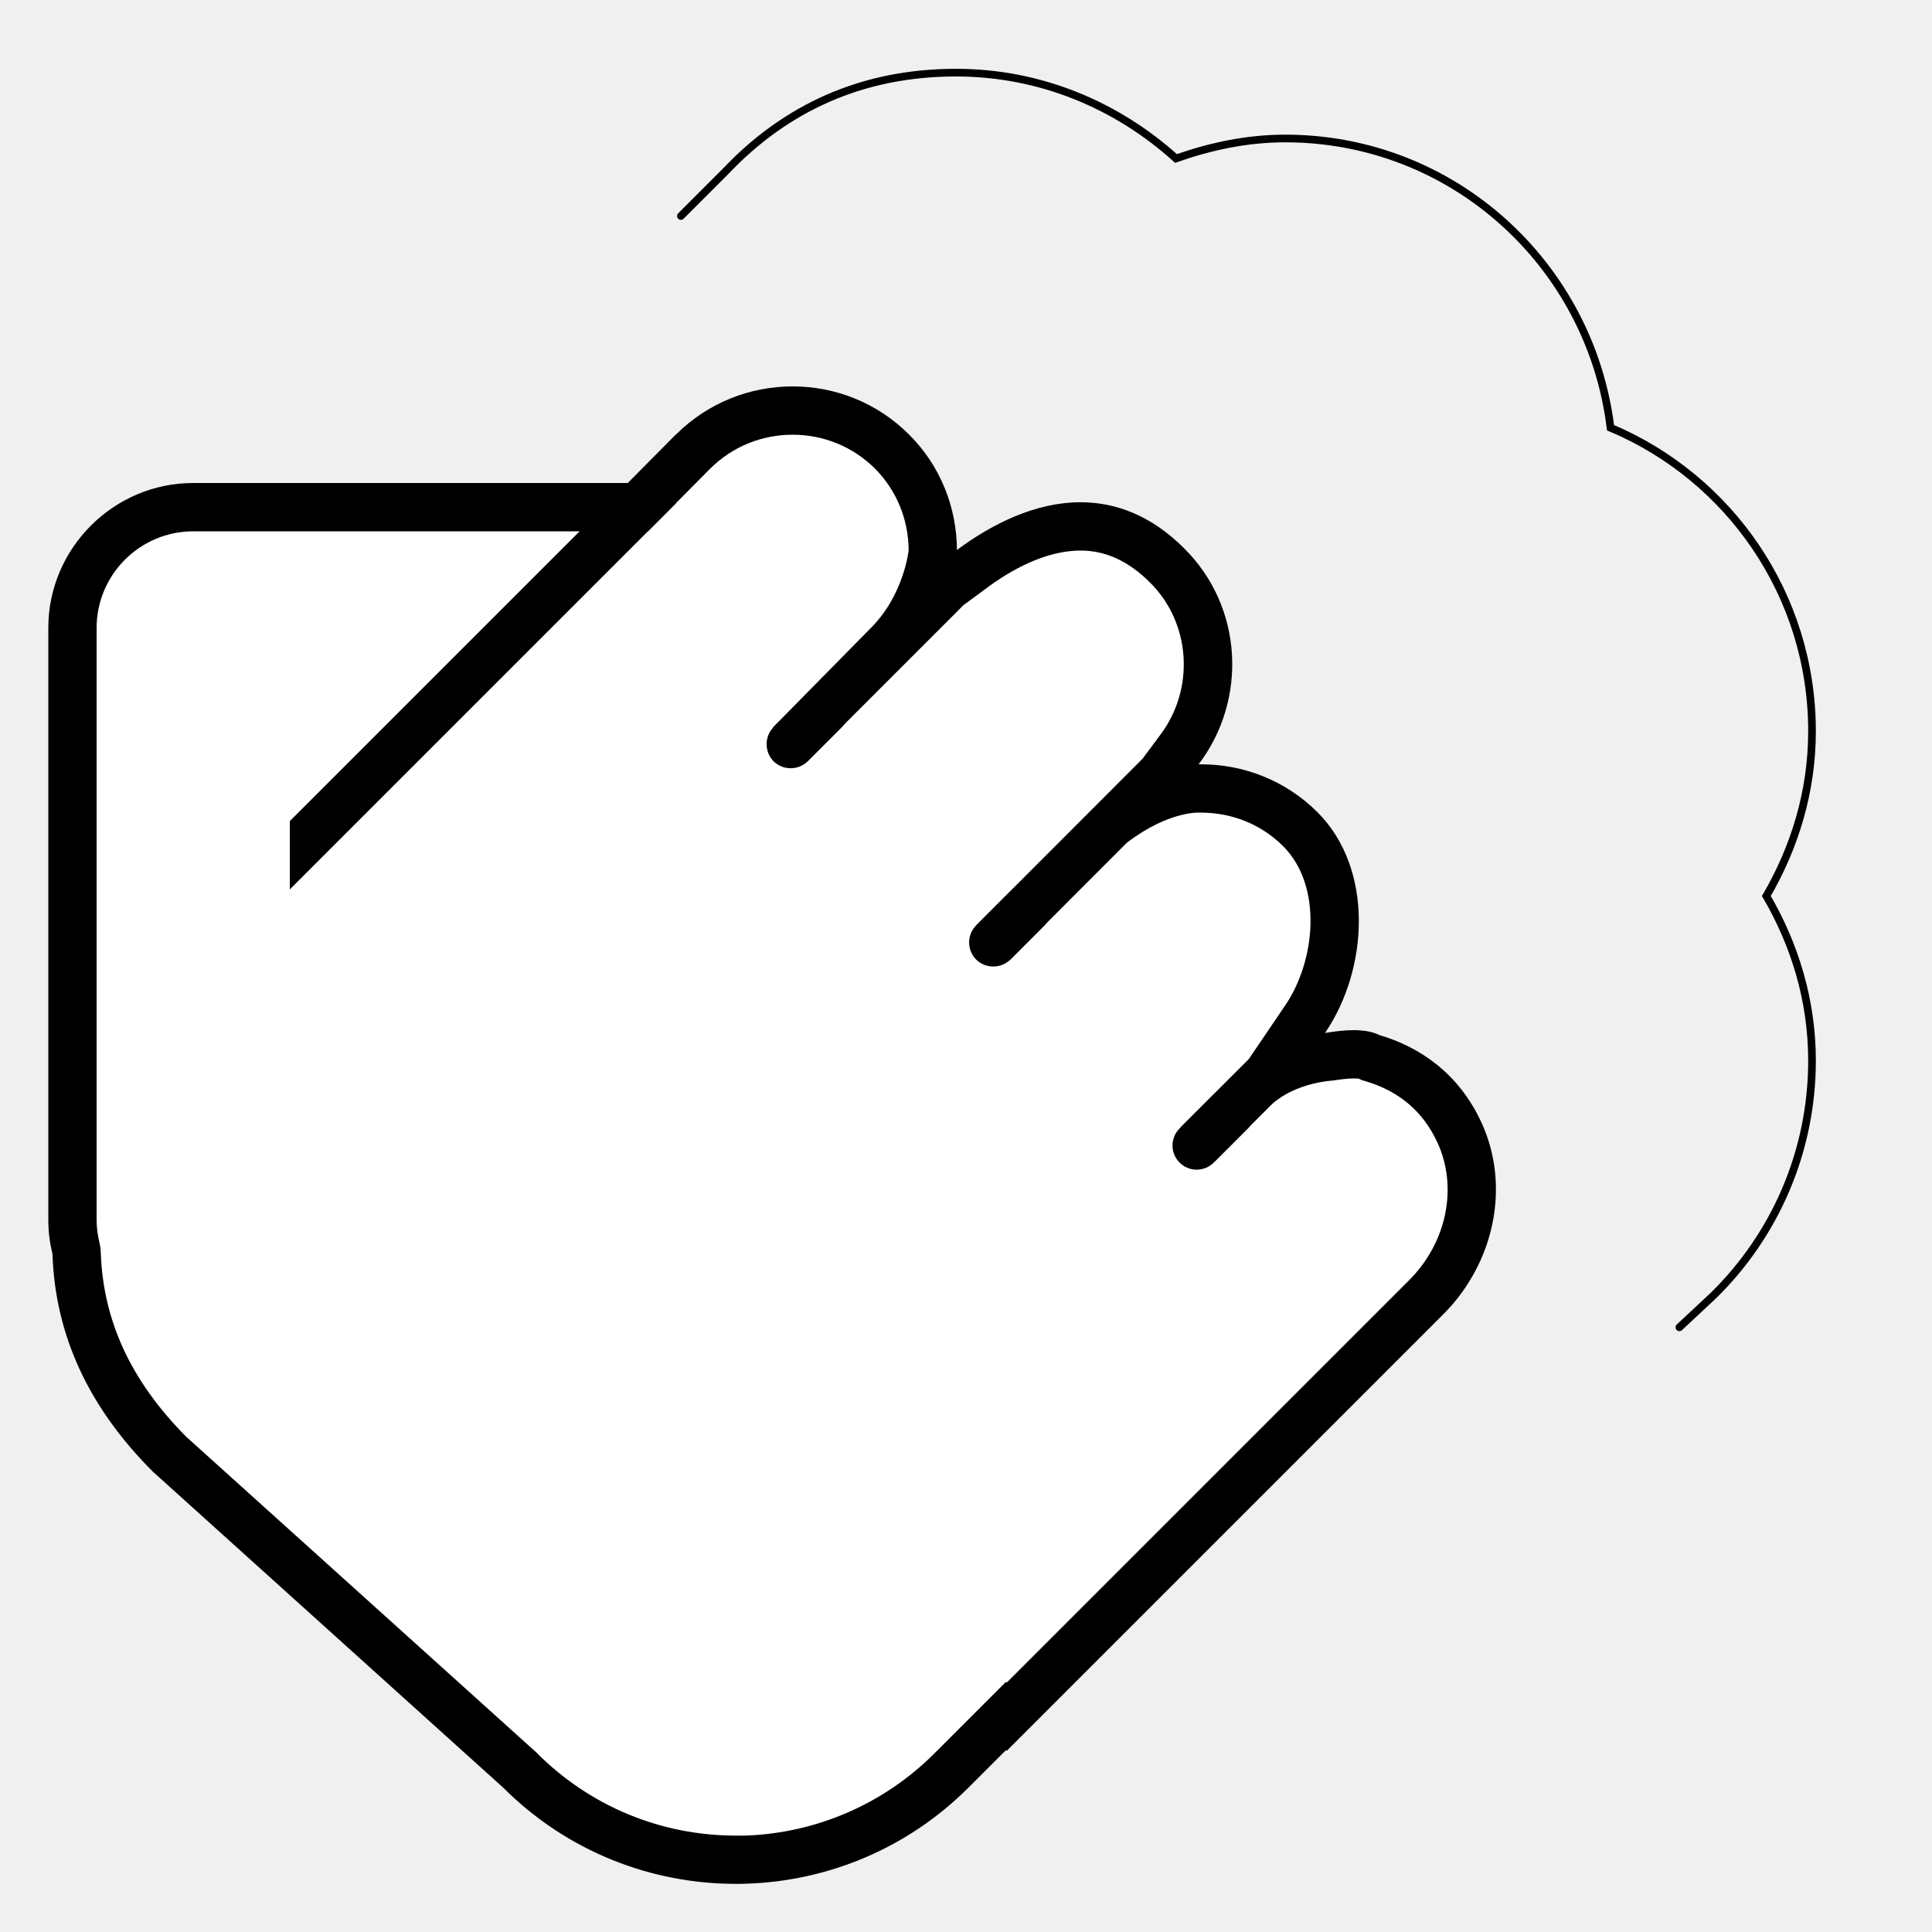
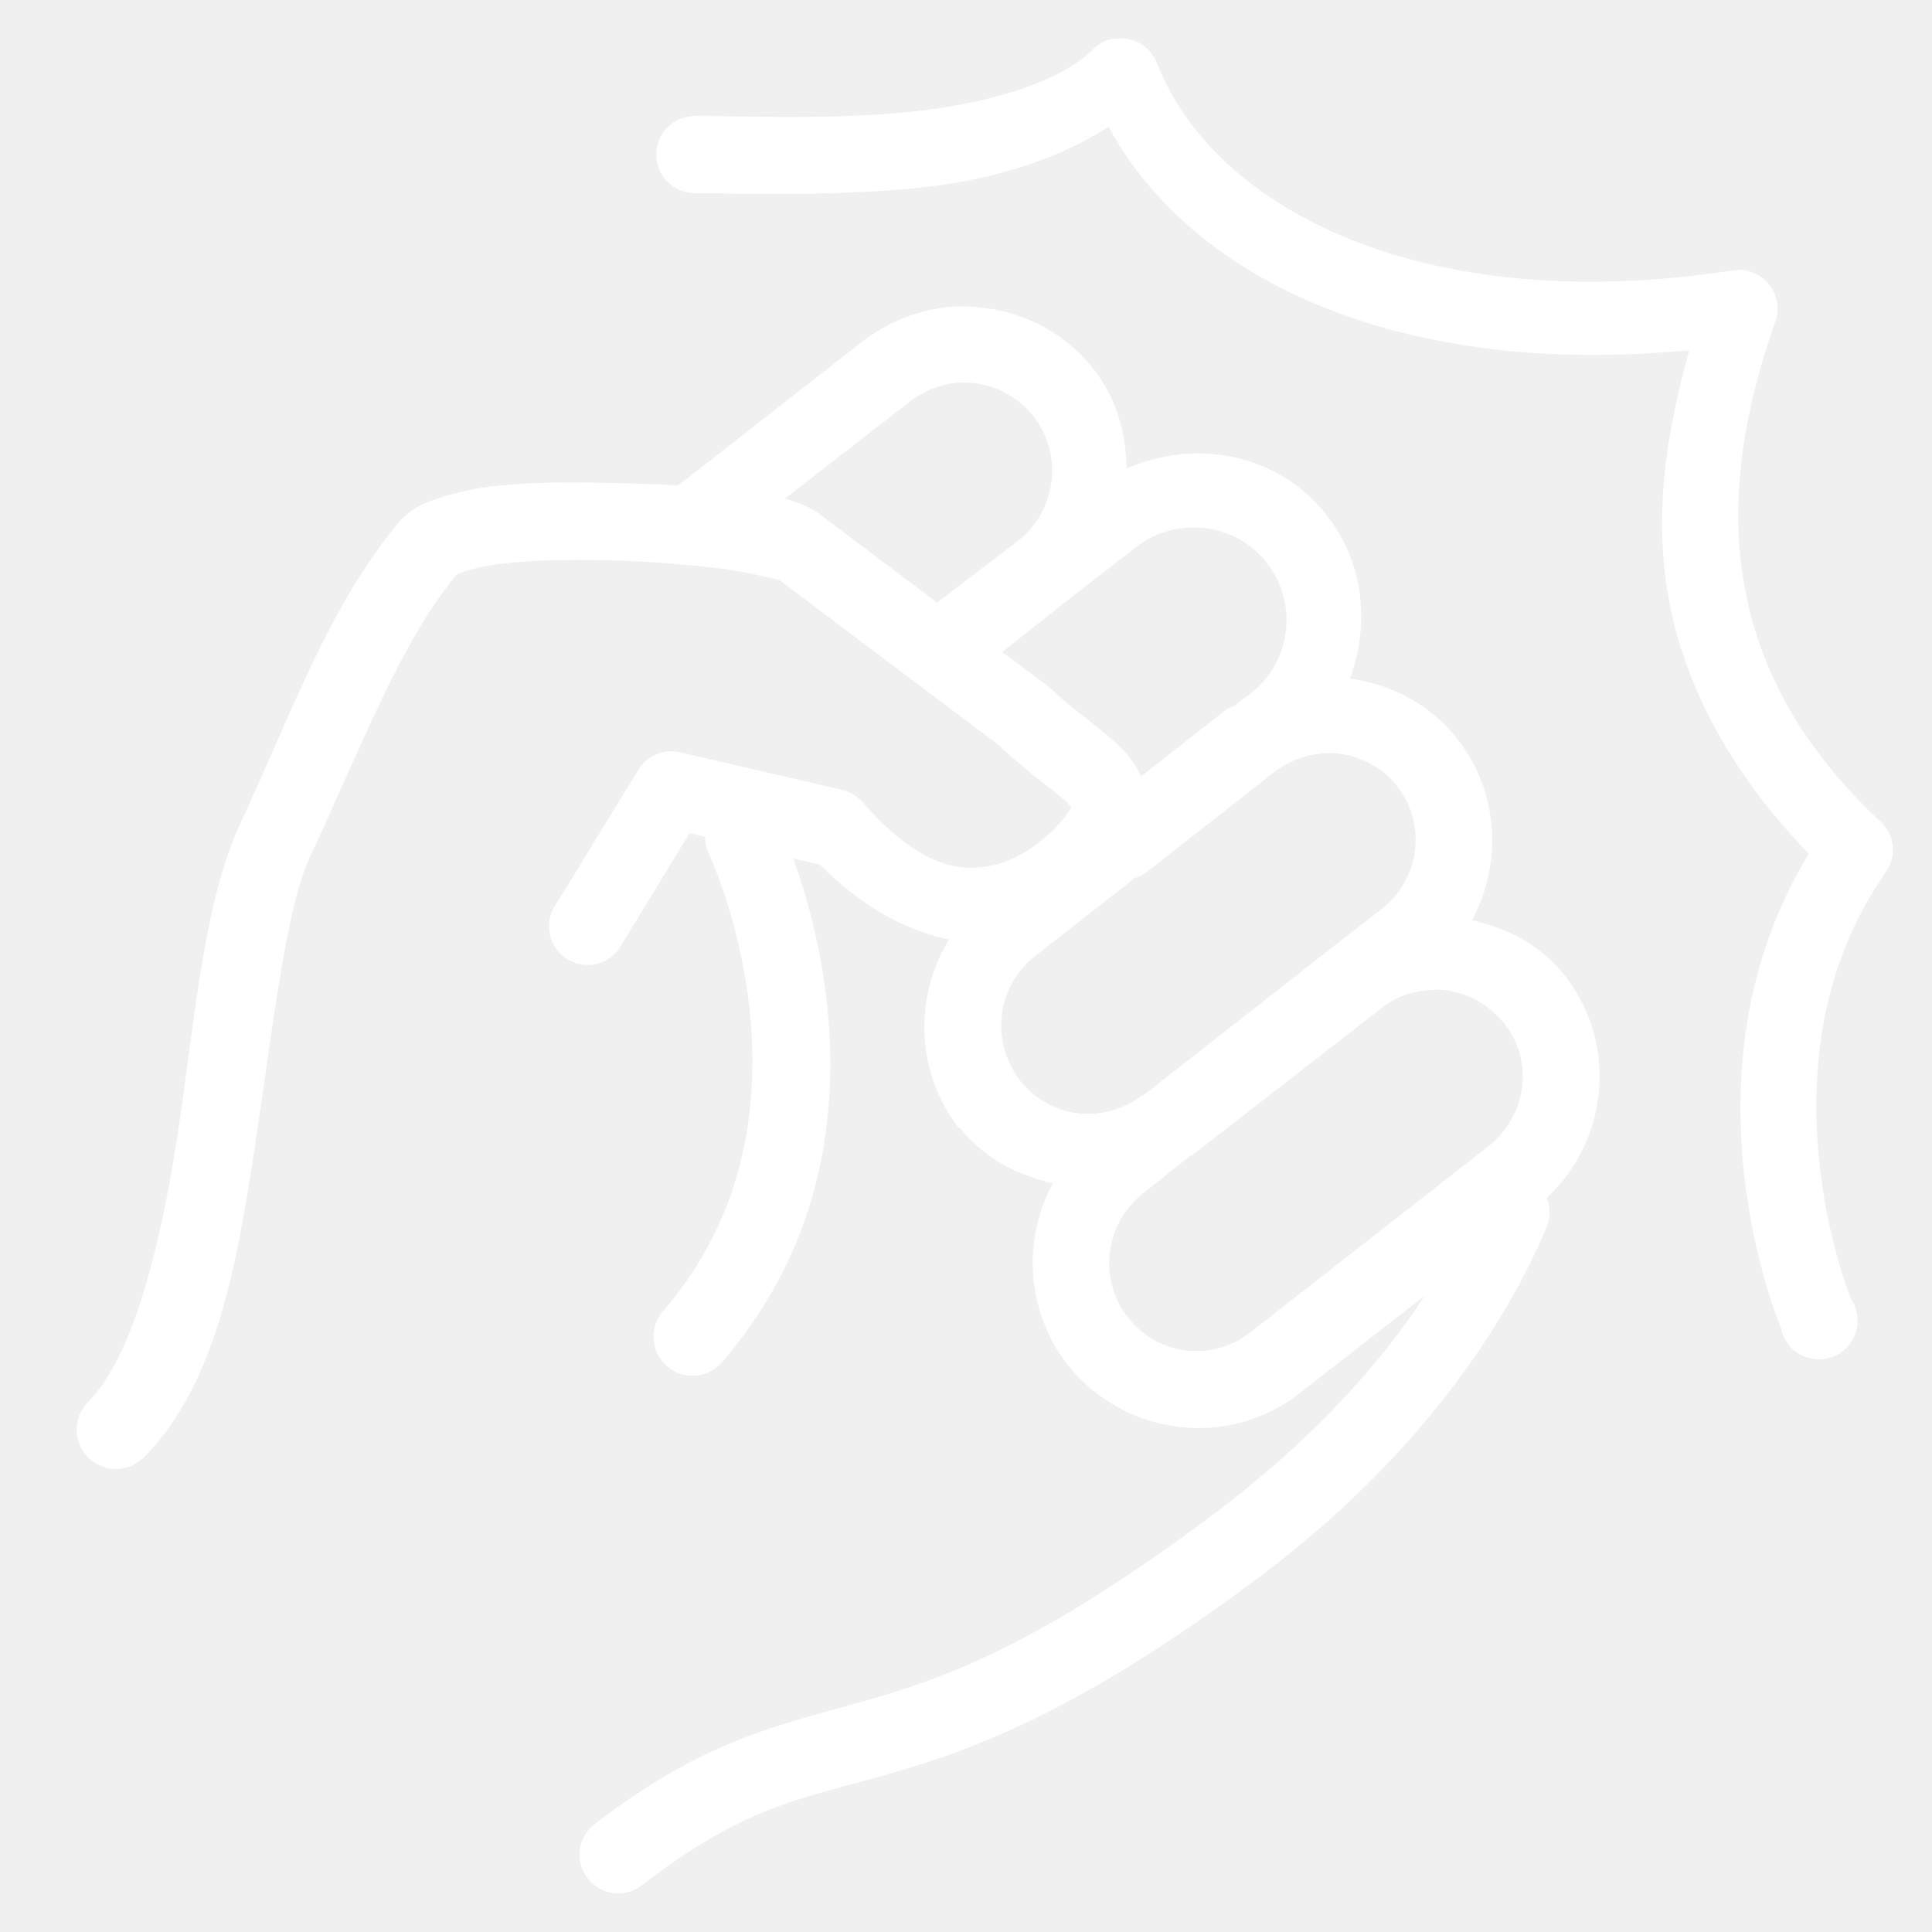
- <svg xmlns="http://www.w3.org/2000/svg" x="0px" y="0px" width="50" height="50" viewBox="0 0 252 252" style="fill:#000000;">
-   <g fill="none" fill-rule="nonzero" stroke="none" stroke-width="1" stroke-linecap="none" stroke-linejoin="miter" stroke-miterlimit="10" stroke-dasharray="" stroke-dashoffset="0" font-family="none" font-weight="none" font-size="none" text-anchor="none" style="mix-blend-mode: normal">
-     <path d="M0,252v-252h252v252z" fill="none" stroke="none" stroke-linecap="butt" />
-     <g>
-       <g id="surface1">
-         <path d="M193.134,146.204c-2.904,-6.152 -7.85,-9.622 -13.215,-11.197c-1.772,-0.861 -4.307,-0.738 -7.088,-0.271c5.685,-8.343 6.398,-21.41 -0.984,-28.793c-4.257,-4.257 -9.893,-6.325 -15.504,-6.251c6.374,-8.392 5.808,-20.475 -1.846,-28.129c-9.868,-9.868 -21.287,-6.079 -29.679,0.172c-0.025,-5.463 -2.116,-10.927 -6.251,-15.061c-8.367,-8.367 -22.025,-8.367 -30.368,0l-6.3,6.325h-56.7c-10.385,0 -18.9,8.515 -18.9,18.9v77.224c0,1.575 0.197,3.027 0.541,4.405c0.345,10.631 4.725,20.057 13.092,28.424l45.675,41.196c8.736,8.761 20.327,12.945 31.795,12.551c10.508,-0.345 20.918,-4.528 28.941,-12.551l4.873,-4.873l0.098,0.098l56.946,-56.946c6.62,-6.62 8.884,-16.759 4.873,-25.225z" fill="#ffffff" stroke="none" stroke-linecap="butt" />
-         <path d="M37.8,69.3v37.8l37.8,-37.8z" fill="#ffffff" stroke="none" stroke-linecap="butt" />
-         <path d="M88.815,28.178l5.808,-5.808c7.826,-8.269 17.793,-12.895 30.073,-12.895c11.074,0 21.066,4.307 28.695,11.197c4.479,-1.575 9.229,-2.609 14.249,-2.609c21.927,0 39.818,16.488 42.427,37.726c15.455,6.497 26.283,21.779 26.283,39.596c0,7.85 -2.264,15.135 -5.955,21.484c3.691,6.325 5.955,13.609 5.955,21.459c0,12.009 -4.922,22.862 -12.846,30.639l-4.454,4.159" fill="none" stroke="#000000" stroke-linecap="round" />
-         <path d="M88.2,65.609v-8.958l-6.3,6.349l-44.1,44.1v8.909z" fill="#000000" stroke="none" stroke-linecap="butt" />
-         <path d="M193.134,146.204c-2.904,-6.152 -7.85,-9.622 -13.215,-11.197c-0.935,-0.468 -2.092,-0.64 -3.371,-0.64c-1.157,0 -2.412,0.148 -3.716,0.369c5.685,-8.343 6.398,-21.41 -0.984,-28.793c-4.184,-4.184 -9.696,-6.251 -15.184,-6.251c-0.098,0 -0.221,0 -0.32,0c6.374,-8.392 5.832,-20.475 -1.846,-28.129c-4.331,-4.356 -9.007,-6.054 -13.56,-6.054c-5.783,0 -11.419,2.732 -16.119,6.226c-0.025,-5.463 -2.092,-10.927 -6.251,-15.061c-4.184,-4.184 -9.671,-6.275 -15.184,-6.275c-5.513,0 -11,2.092 -15.184,6.251l-6.3,6.349h-56.7c-10.385,0 -18.9,8.515 -18.9,18.9v77.224c0,1.575 0.197,3.027 0.541,4.405c0.345,10.631 4.725,20.057 13.092,28.424l45.675,41.196c8.392,8.392 19.368,12.575 30.368,12.575c0.468,0 0.96,0 1.427,-0.025c10.508,-0.345 20.918,-4.528 28.941,-12.551l4.873,-4.873l0.098,0.098l56.946,-56.946c6.62,-6.62 8.884,-16.759 4.873,-25.225zM183.807,166.975l-52.492,52.492l-0.098,-0.098l-9.327,9.327c-6.595,6.595 -15.381,10.41 -24.683,10.73c-0.418,0 -0.812,0 -1.23,0c-9.77,0 -18.974,-3.814 -25.914,-10.73l-0.098,-0.123l-0.123,-0.098l-45.552,-41.073c-7.211,-7.26 -10.853,-15.135 -11.148,-24.068l-0.049,-0.64l-0.123,-0.615c-0.246,-1.009 -0.369,-1.969 -0.369,-2.953v-77.224c0,-6.94 5.66,-12.6 12.6,-12.6h59.309l1.87,-1.87l6.275,-6.325c2.855,-2.83 6.669,-4.405 10.73,-4.405c4.061,0 7.875,1.575 10.73,4.405c2.805,2.83 4.38,6.595 4.405,10.656c0,0 -0.591,5.808 -4.922,10.139l-12.797,12.994l4.454,4.454l20.426,-20.426l2.904,-2.141c3.052,-2.289 7.654,-4.971 12.354,-4.971c3.298,0 6.275,1.378 9.105,4.208c5.291,5.291 5.832,13.83 1.28,19.86l-2.289,3.076l-21.779,21.804l4.454,4.454l15.258,-15.282c5.636,-4.307 9.671,-3.938 9.671,-3.938c4.085,0 7.9,1.55 10.73,4.38c5.143,5.143 4.282,14.889 0.246,20.795l-4.725,6.964l-8.933,8.933l4.454,4.454l7.506,-7.506c3.175,-2.855 7.949,-3.076 7.949,-3.076c1.107,-0.172 1.993,-0.271 2.682,-0.271c0.369,0 0.591,0.025 0.664,0.025l0.443,0.197l0.492,0.148c4.307,1.28 7.432,3.913 9.278,7.85c2.781,5.857 1.329,13.141 -3.618,18.088z" fill="#000000" stroke="none" stroke-linecap="butt" />
-         <path d="M136.238,120.709l-4.454,4.454c-1.23,1.206 -3.224,1.206 -4.454,0c-1.23,-1.23 -1.23,-3.248 0,-4.454l4.454,-4.454c1.23,-1.23 3.224,-1.23 4.454,0c1.23,1.206 1.23,3.224 0,4.454z" fill="#000000" stroke="none" stroke-linecap="butt" />
-         <path d="M162.766,147.189l-4.454,4.454c-1.23,1.23 -3.224,1.23 -4.454,0c-1.23,-1.23 -1.23,-3.224 0,-4.454l4.454,-4.454c1.23,-1.23 3.224,-1.23 4.454,0c1.23,1.23 1.23,3.224 0,4.454z" fill="#000000" stroke="none" stroke-linecap="butt" />
-         <path d="M109.807,94.845l-4.454,4.454c-1.206,1.206 -3.224,1.206 -4.454,0c-1.206,-1.23 -1.206,-3.248 0,-4.454l4.454,-4.454c1.23,-1.23 3.248,-1.23 4.454,0c1.23,1.206 1.23,3.224 0,4.454z" fill="#000000" stroke="none" stroke-linecap="butt" />
-       </g>
-     </g>
+ <svg xmlns="http://www.w3.org/2000/svg" x="0px" y="0px" width="50" height="50" viewBox="0 0 50 50" style="fill:#ffffff;">
+   <g id="surface1">
+     <path style=" " d="M 28.812 1 C 28.609 1.035 28.426 1.137 28.281 1.281 C 27.418 2.145 25.488 2.711 23.438 2.906 C 21.387 3.102 19.289 3 18 3 C 17.641 2.996 17.305 3.184 17.121 3.496 C 16.941 3.809 16.941 4.191 17.121 4.504 C 17.305 4.816 17.641 5.004 18 5 C 19.191 5 21.391 5.086 23.625 4.875 C 25.449 4.703 27.234 4.219 28.688 3.281 C 30.914 7.375 36.434 9.773 43.719 9.062 C 43.18 10.996 42.82 13.023 43.125 15.125 C 43.469 17.508 44.68 19.891 46.812 22.094 C 43.305 27.844 46.094 34.375 46.094 34.375 C 46.172 34.773 46.48 35.082 46.879 35.16 C 47.277 35.242 47.68 35.074 47.906 34.738 C 48.133 34.398 48.133 33.961 47.906 33.625 C 47.906 33.625 45.367 27.449 48.812 22.562 C 49.086 22.16 49.035 21.621 48.688 21.281 C 46.438 19.191 45.41 17.02 45.094 14.844 C 44.777 12.668 45.191 10.457 45.938 8.344 C 46.066 8.012 46.004 7.633 45.777 7.355 C 45.555 7.078 45.195 6.941 44.844 7 C 36.824 8.227 31.406 5.406 29.938 1.625 C 29.773 1.211 29.352 0.953 28.906 1 C 28.875 1 28.844 1 28.812 1 Z M 24.656 7.938 C 23.832 7.996 23.008 8.301 22.312 8.844 L 17.594 12.531 C 17.574 12.539 17.551 12.551 17.531 12.562 C 16.973 12.523 16.395 12.516 15.812 12.5 C 14.715 12.473 13.621 12.477 12.688 12.594 C 12.219 12.652 11.797 12.75 11.406 12.875 C 11.016 13 10.648 13.129 10.312 13.531 C 8.5 15.699 7.551 18.461 6.219 21.312 C 5.262 23.363 5.047 26.402 4.594 29.375 C 4.141 32.348 3.414 35.148 2.281 36.281 C 1.883 36.68 1.883 37.32 2.281 37.719 C 2.68 38.117 3.32 38.117 3.719 37.719 C 5.586 35.852 6.129 32.738 6.594 29.688 C 7.059 26.637 7.383 23.543 8.031 22.156 C 9.398 19.227 10.355 16.645 11.812 14.875 C 11.844 14.863 11.926 14.816 12.031 14.781 C 12.238 14.715 12.551 14.641 12.938 14.594 C 13.711 14.496 14.75 14.473 15.781 14.5 C 16.812 14.527 17.855 14.613 18.688 14.719 C 19.52 14.824 20.242 15.047 20.156 15 L 25.844 19.281 C 25.887 19.324 25.895 19.336 25.938 19.375 C 26.672 20.051 27.375 20.527 27.625 20.781 C 27.758 20.914 27.73 20.961 27.719 20.906 C 27.711 20.922 27.695 20.934 27.656 21 C 27.449 21.352 26.664 22.152 25.781 22.375 C 24.898 22.598 23.828 22.48 22.312 20.75 C 22.172 20.594 21.988 20.484 21.781 20.438 L 17.594 19.469 C 17.184 19.375 16.758 19.551 16.531 19.906 L 14.406 23.375 C 14.184 23.676 14.145 24.078 14.312 24.414 C 14.48 24.754 14.82 24.969 15.195 24.973 C 15.57 24.977 15.918 24.77 16.094 24.438 L 17.844 21.562 L 18.25 21.656 C 18.246 21.809 18.281 21.957 18.344 22.094 C 18.344 22.094 21.551 28.863 17.156 33.938 C 16.793 34.359 16.844 34.996 17.266 35.359 C 17.688 35.723 18.324 35.672 18.688 35.25 C 22.887 30.395 21.34 24.461 20.531 22.219 L 21.219 22.375 C 22.328 23.496 23.492 24.098 24.562 24.312 C 23.656 25.789 23.688 27.746 24.812 29.188 C 24.824 29.188 24.832 29.188 24.844 29.188 C 25.465 29.98 26.332 30.41 27.25 30.625 C 26.457 32.078 26.555 33.934 27.625 35.312 C 29.078 37.156 31.773 37.516 33.625 36.062 L 36.875 33.531 C 35.715 35.301 33.957 37.273 31.406 39.188 C 26.918 42.555 24.465 43.43 22.344 44.031 C 20.223 44.633 18.234 45.008 15.375 47.219 C 14.941 47.562 14.875 48.195 15.219 48.625 C 15.562 49.059 16.195 49.125 16.625 48.781 C 19.234 46.762 20.676 46.566 22.906 45.938 C 25.137 45.309 27.949 44.293 32.594 40.812 C 36.734 37.707 38.961 34.293 40.031 31.75 C 40.129 31.508 40.129 31.242 40.031 31 C 41.633 29.512 41.875 27.004 40.5 25.25 C 39.879 24.453 39.012 24.027 38.094 23.812 C 38.883 22.359 38.797 20.504 37.719 19.125 C 37.012 18.219 36 17.711 34.938 17.562 C 35.445 16.18 35.312 14.582 34.344 13.344 C 33.086 11.734 30.949 11.34 29.156 12.125 C 29.141 11.227 28.902 10.32 28.312 9.562 C 27.59 8.637 26.559 8.102 25.469 7.969 C 25.195 7.934 24.93 7.918 24.656 7.938 Z M 24.781 9.906 C 25.516 9.852 26.266 10.16 26.75 10.781 C 27.527 11.777 27.34 13.223 26.344 14 L 24.25 15.594 L 21.219 13.312 C 21.18 13.277 21.137 13.246 21.094 13.219 C 20.836 13.082 20.586 12.973 20.312 12.906 L 23.531 10.406 C 23.902 10.113 24.34 9.941 24.781 9.906 Z M 30.719 13.656 C 31.488 13.602 32.27 13.906 32.781 14.562 C 33.602 15.609 33.422 17.117 32.375 17.938 L 31.969 18.25 C 31.891 18.305 31.793 18.316 31.719 18.375 L 29.531 20.094 C 29.406 19.824 29.242 19.59 29.062 19.406 C 28.516 18.848 27.863 18.453 27.219 17.844 C 27.199 17.82 27.18 17.801 27.156 17.781 L 25.938 16.875 L 27.594 15.562 L 29.406 14.156 C 29.801 13.848 30.258 13.691 30.719 13.656 Z M 34.219 19.5 C 34.355 19.488 34.488 19.484 34.625 19.5 C 35.203 19.57 35.77 19.848 36.156 20.344 C 36.934 21.34 36.746 22.754 35.75 23.531 L 34.5 24.5 L 29.594 28.344 C 29.586 28.352 29.57 28.336 29.562 28.344 C 28.566 29.105 27.18 28.953 26.406 27.969 C 25.625 26.969 25.785 25.531 26.781 24.75 L 29.375 22.719 L 29.469 22.688 C 29.547 22.656 29.621 22.613 29.688 22.562 L 33.031 19.938 C 33.391 19.68 33.809 19.535 34.219 19.5 Z M 36.969 25.625 C 37.113 25.613 37.262 25.605 37.406 25.625 C 37.98 25.695 38.547 26 38.938 26.5 C 39.711 27.488 39.508 28.871 38.531 29.656 L 32.375 34.469 C 31.375 35.254 29.977 35.094 29.188 34.094 C 28.41 33.094 28.594 31.66 29.594 30.875 L 30.812 29.906 L 30.844 29.906 L 35.75 26.094 C 36.121 25.801 36.539 25.656 36.969 25.625 Z " />
  </g>
</svg>
